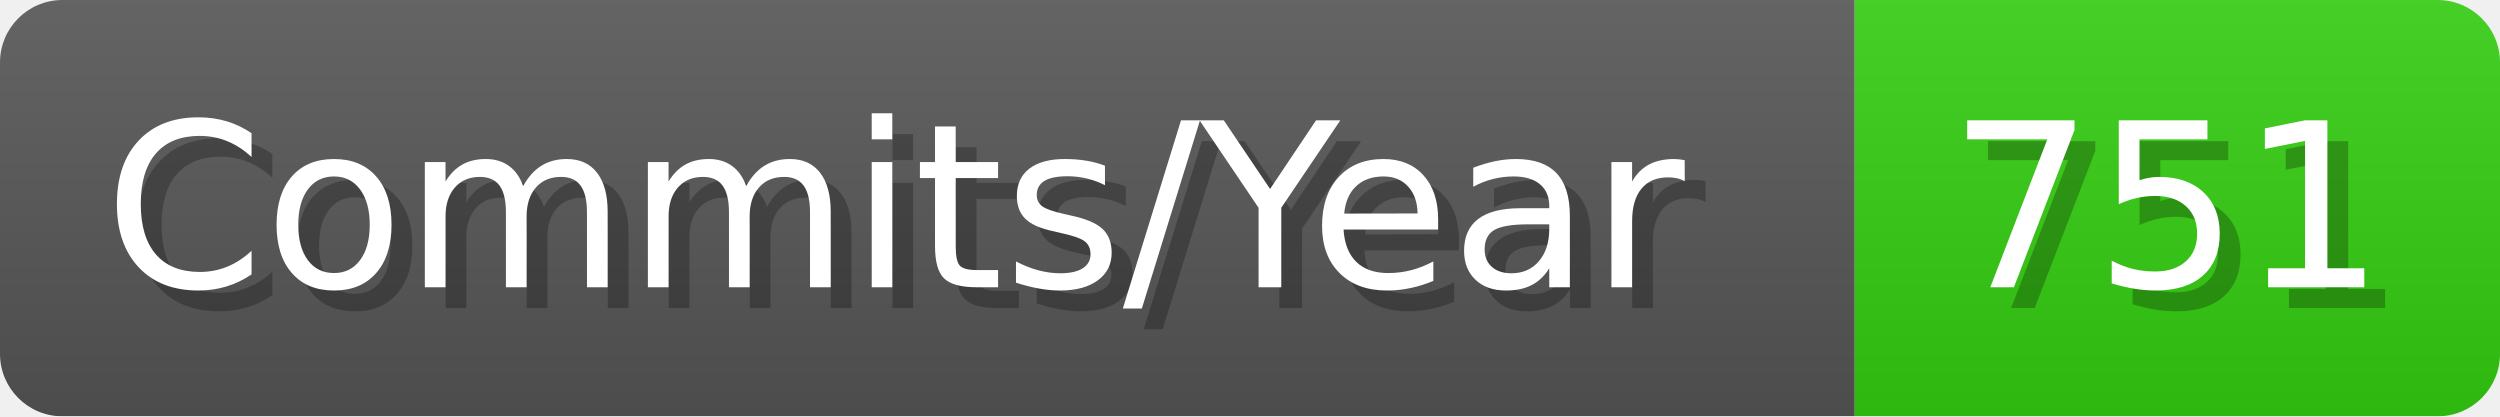
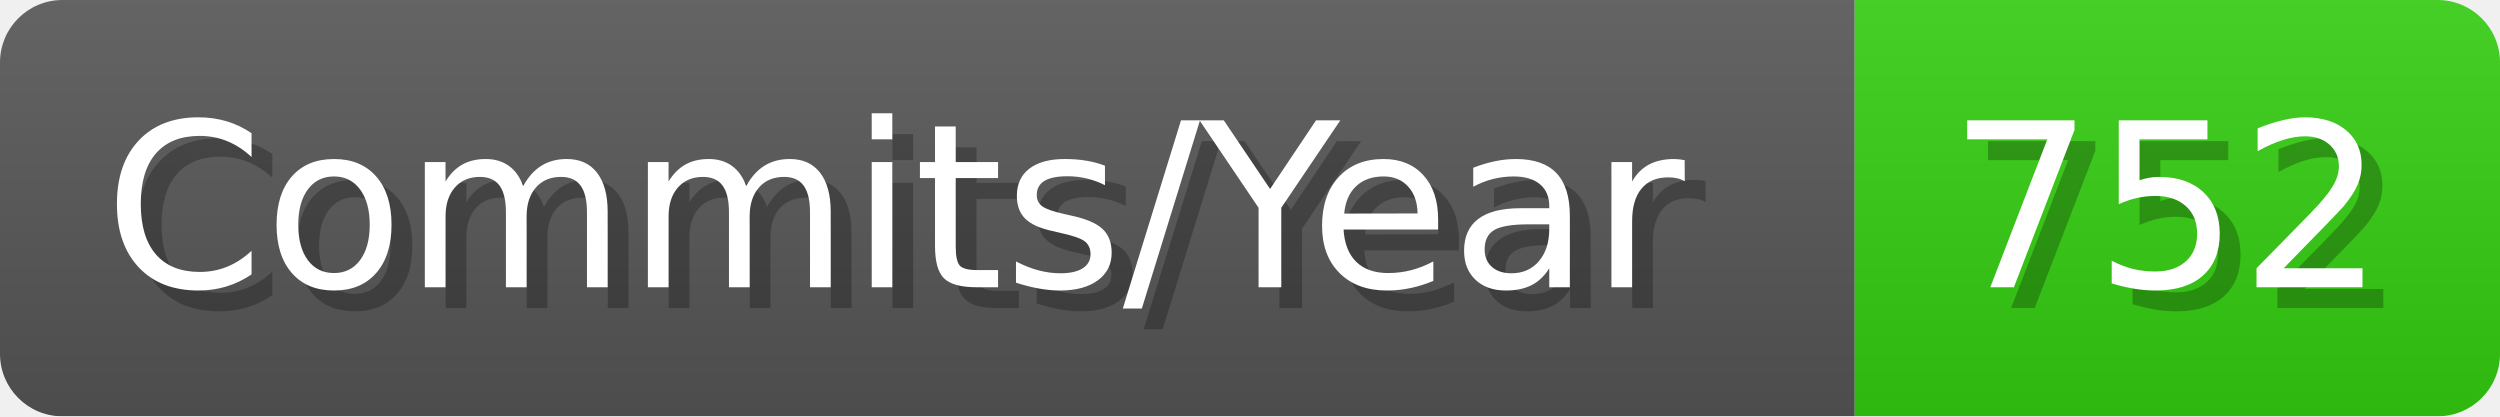
- <svg xmlns="http://www.w3.org/2000/svg" width="120.1" height="20" viewBox="0 0 1201 200" role="img" aria-label="Commits/Year: 751">
+ <svg xmlns="http://www.w3.org/2000/svg" width="120.1" height="20" viewBox="0 0 1201 200" role="img" aria-label="Commits/Year: 752">
  <linearGradient id="aUPdi" x2="0" y2="100%">
    <stop offset="0" stop-opacity=".1" stop-color="#EEE" />
    <stop offset="1" stop-opacity=".1" />
  </linearGradient>
  <mask id="WfAiQ">
    <rect width="1201" height="200" rx="30" fill="#FFF" />
  </mask>
  <g mask="url(#WfAiQ)">
    <rect width="891" height="200" fill="#555" />
    <rect width="310" height="200" fill="#3C1" x="891" />
    <rect width="1201" height="200" fill="url(#aUPdi)" />
  </g>
  <g aria-hidden="true" fill="#fff" text-anchor="start" font-family="Verdana,DejaVu Sans,sans-serif" font-size="110">
    <text x="60" y="148" textLength="791" fill="#000" opacity="0.25">Commits/Year</text>
    <text x="50" y="138" textLength="791">Commits/Year</text>
-     <text x="946" y="148" textLength="210" fill="#000" opacity="0.25">751</text>
-     <text x="936" y="138" textLength="210">751</text>
+     <text x="946" y="148" textLength="210" fill="#000" opacity="0.25">752</text>
+     <text x="936" y="138" textLength="210">752</text>
  </g>
</svg>
